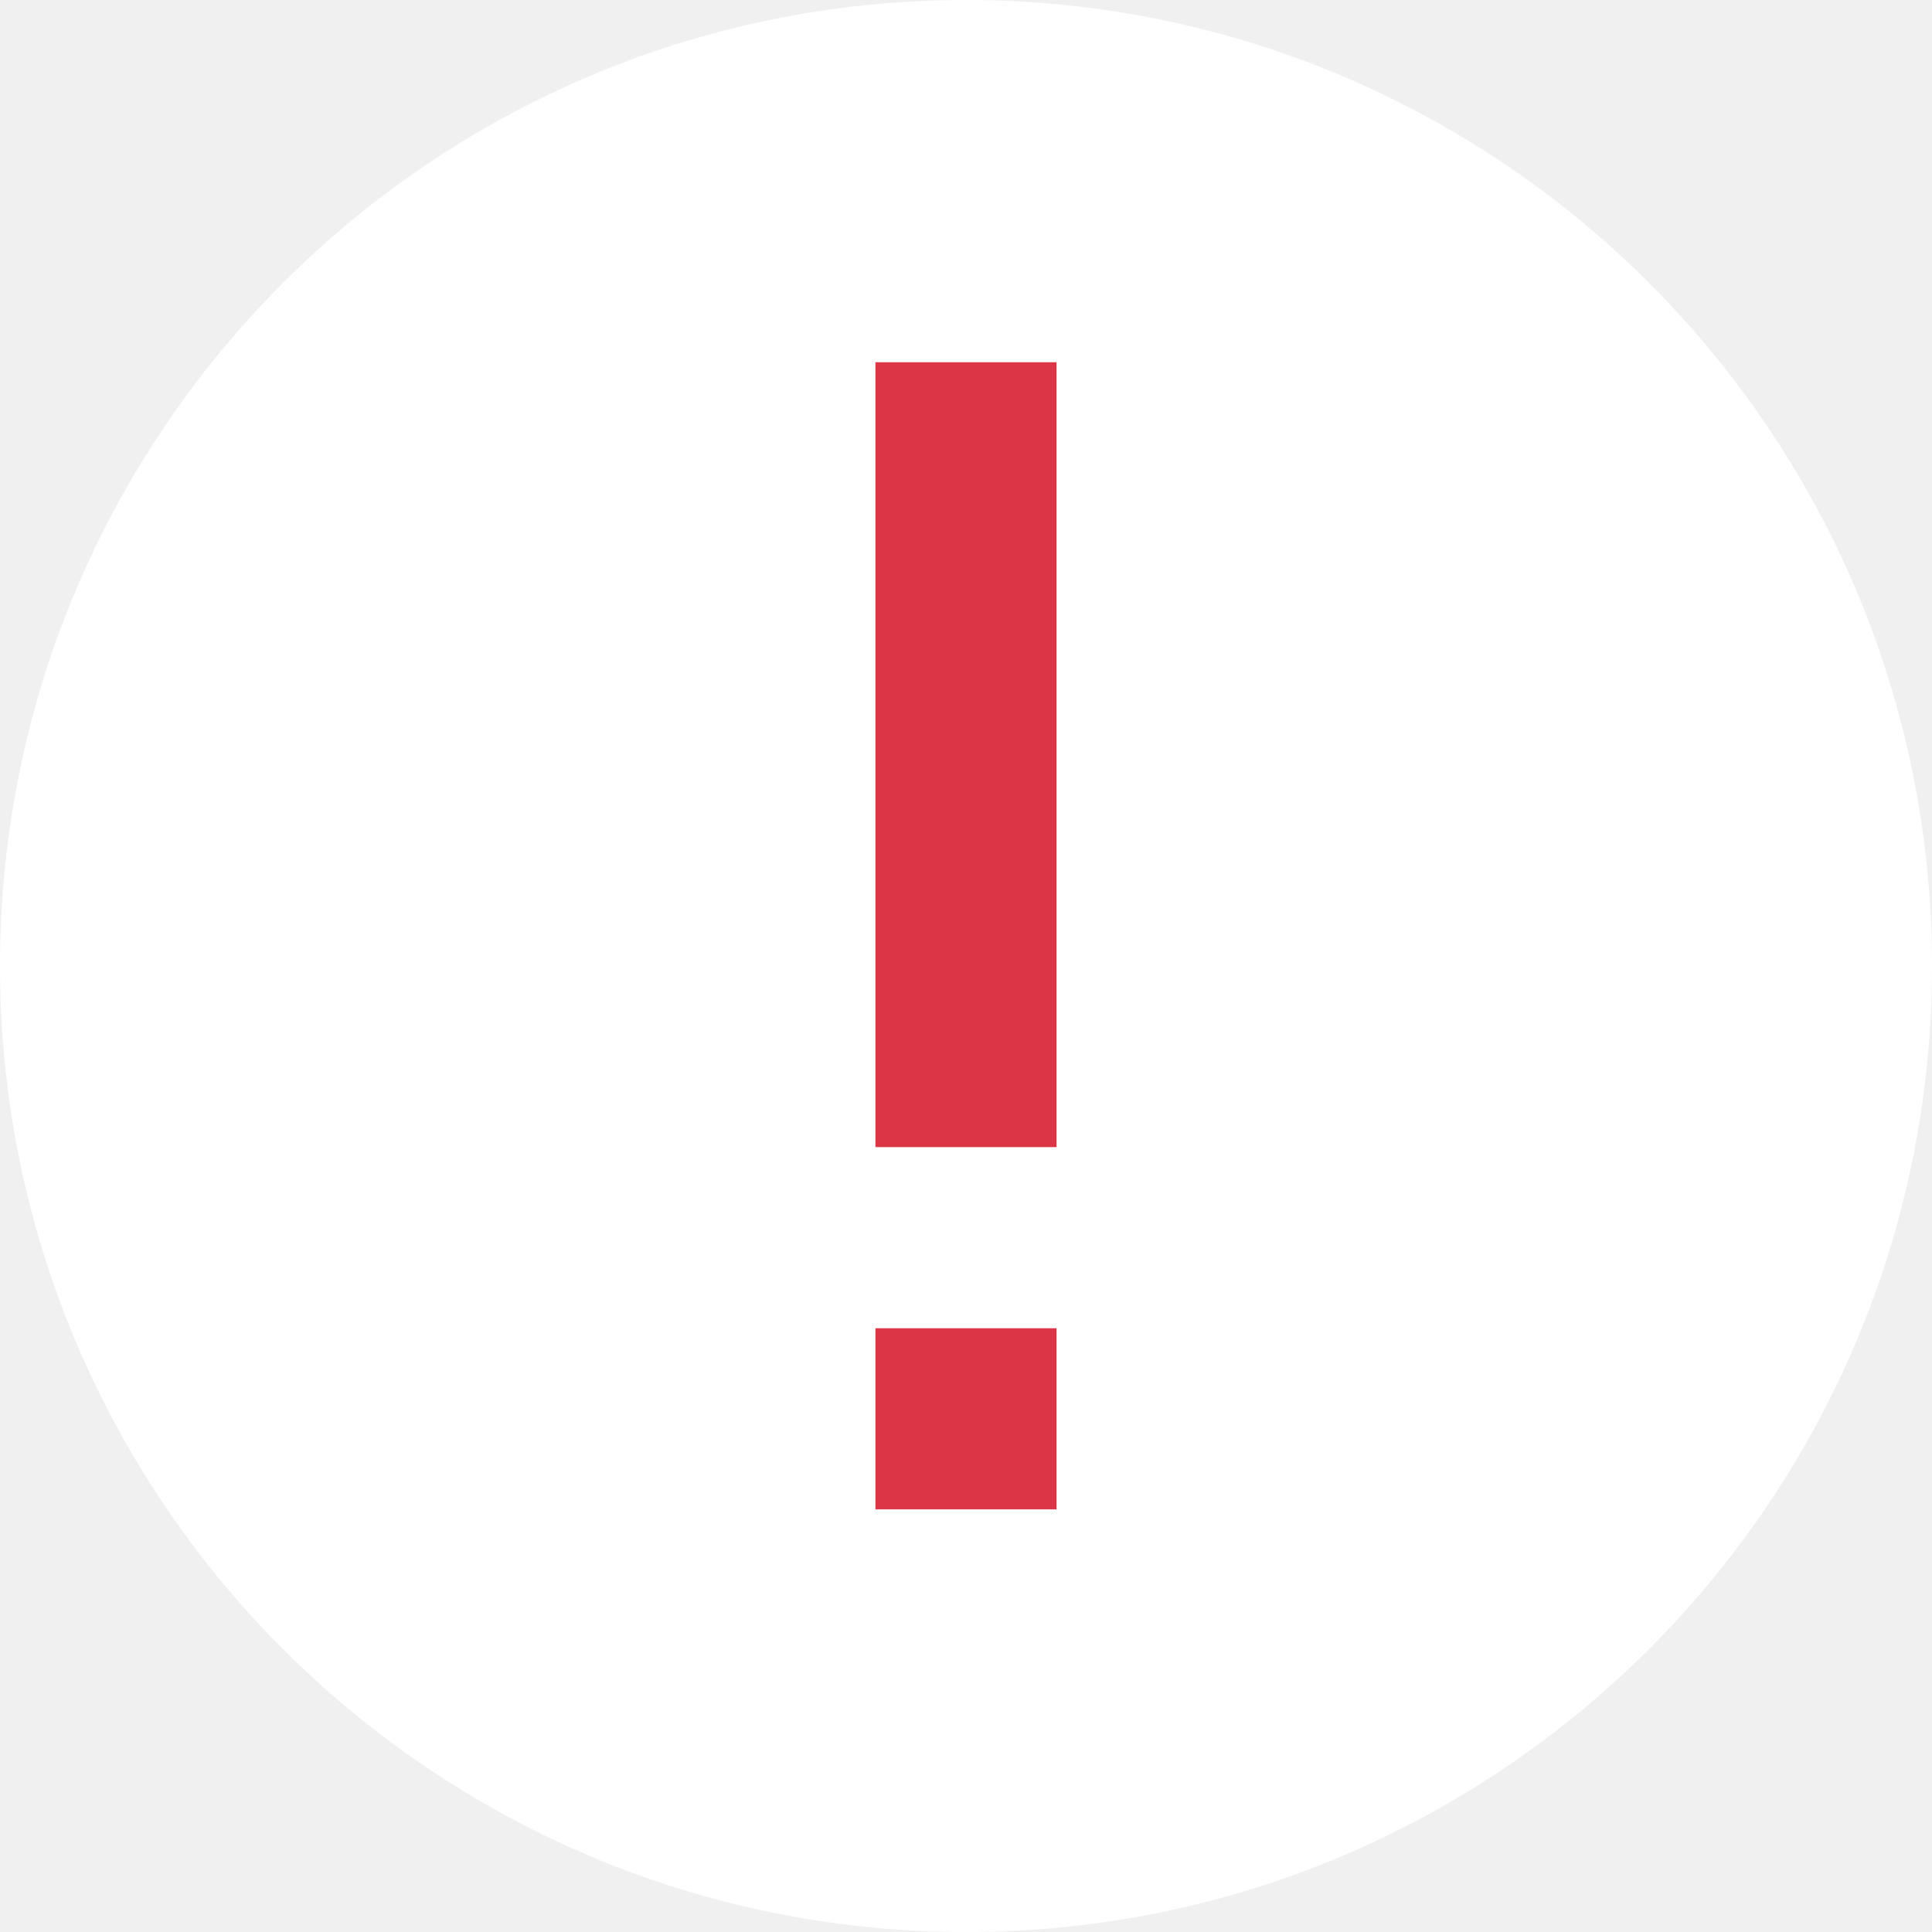
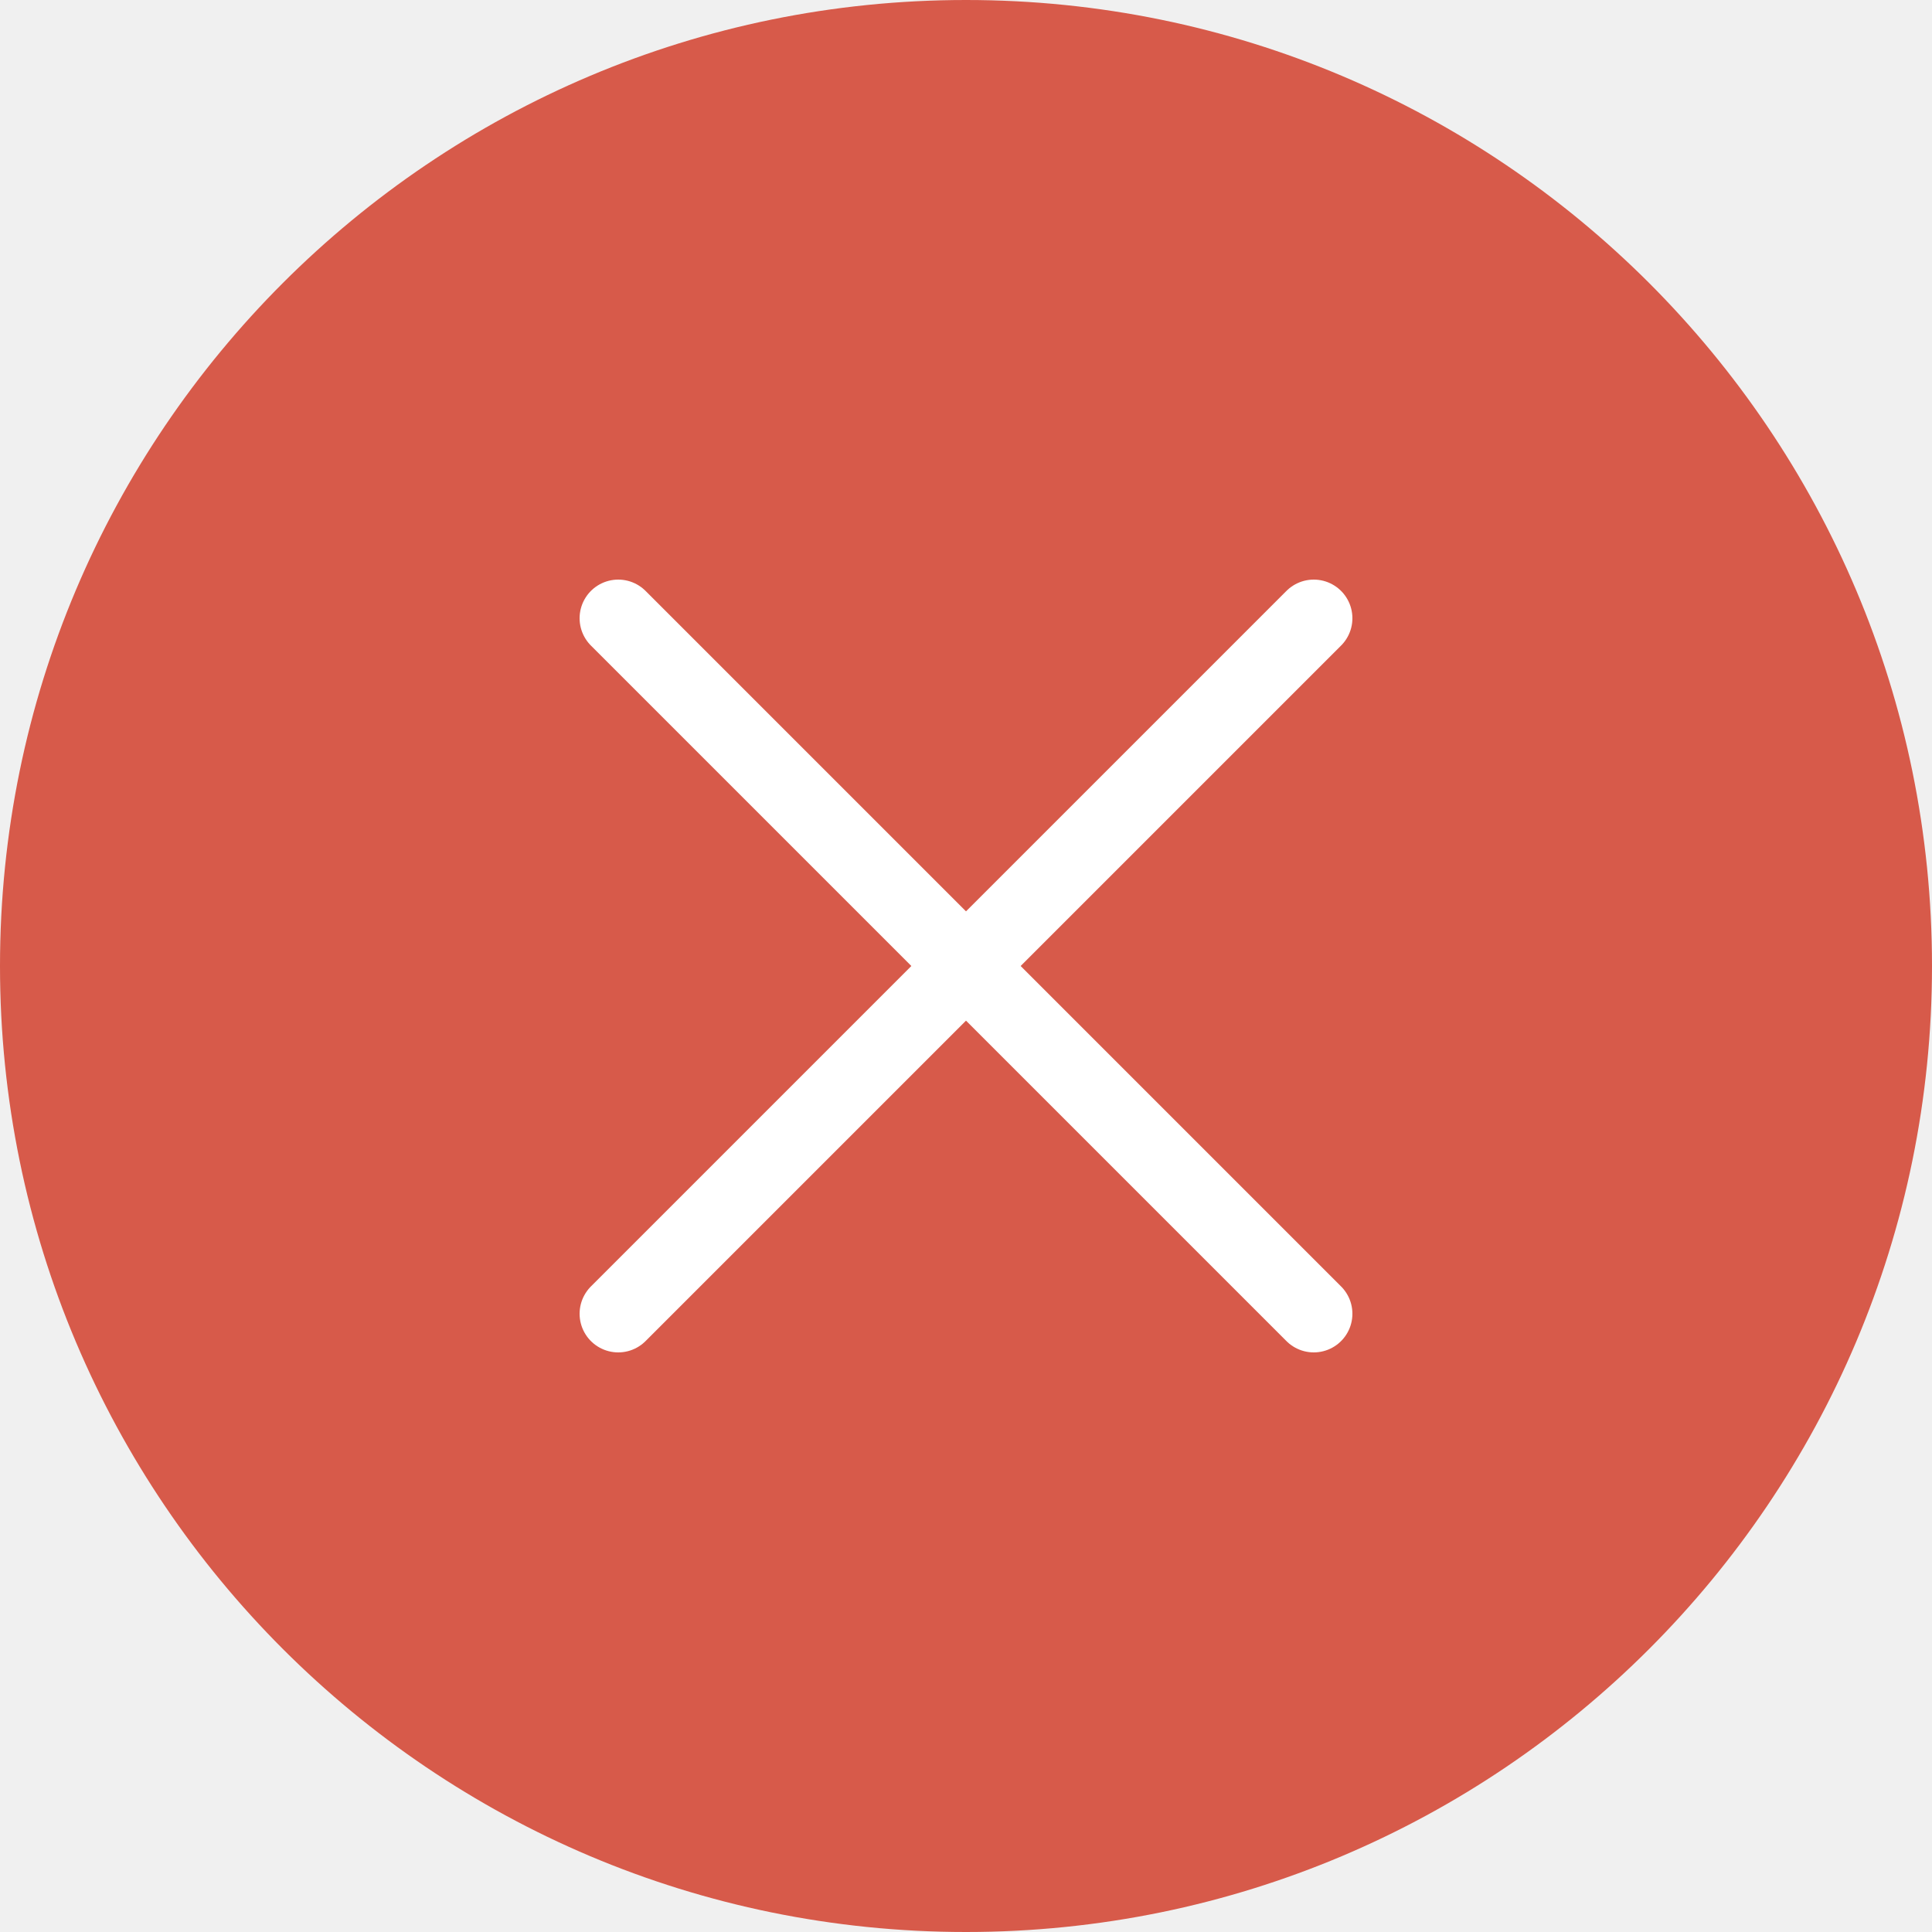
- <svg xmlns="http://www.w3.org/2000/svg" height="32" style="overflow:visible;enable-background:new 0 0 32 32" viewBox="0 0 32 32" width="32" xml:space="preserve">
+ <svg xmlns="http://www.w3.org/2000/svg" version="1.1" id="Capa_1" x="0px" y="0px" viewBox="0 0 50 50" style="enable-background:new 0 0 50 50;" xml:space="preserve">
+   <circle style="fill:#D75A4A;" cx="25" cy="25" r="25" />
+   <polyline style="fill:none;stroke:#FFFFFF;stroke-width:2;stroke-linecap:round;stroke-miterlimit:10;" points="16,34 25,25 34,16   " />
+   <polyline style="fill:none;stroke:#FFFFFF;stroke-width:2;stroke-linecap:round;stroke-miterlimit:10;" points="16,16 25,25 34,34   " />
  <g>
-     <g id="Error_1_">
-       <g id="Error">
-         <circle cx="16" cy="16" id="BG" r="16" style="fill:#fff;" />
-         <path d="M14.5,25h3v-3h-3V25z M14.5,6v13h3V6H14.5z" id="Exclamatory_x5F_Sign" style="fill:#dc3545;" />
-       </g>
-     </g>
-   </g>
+ </g>
+   <g>
+ </g>
+   <g>
+ </g>
+   <g>
+ </g>
+   <g>
+ </g>
+   <g>
+ </g>
+   <g>
+ </g>
+   <g>
+ </g>
+   <g>
+ </g>
+   <g>
+ </g>
+   <g>
+ </g>
+   <g>
+ </g>
+   <g>
+ </g>
+   <g>
+ </g>
+   <g>
+ </g>
</svg>
